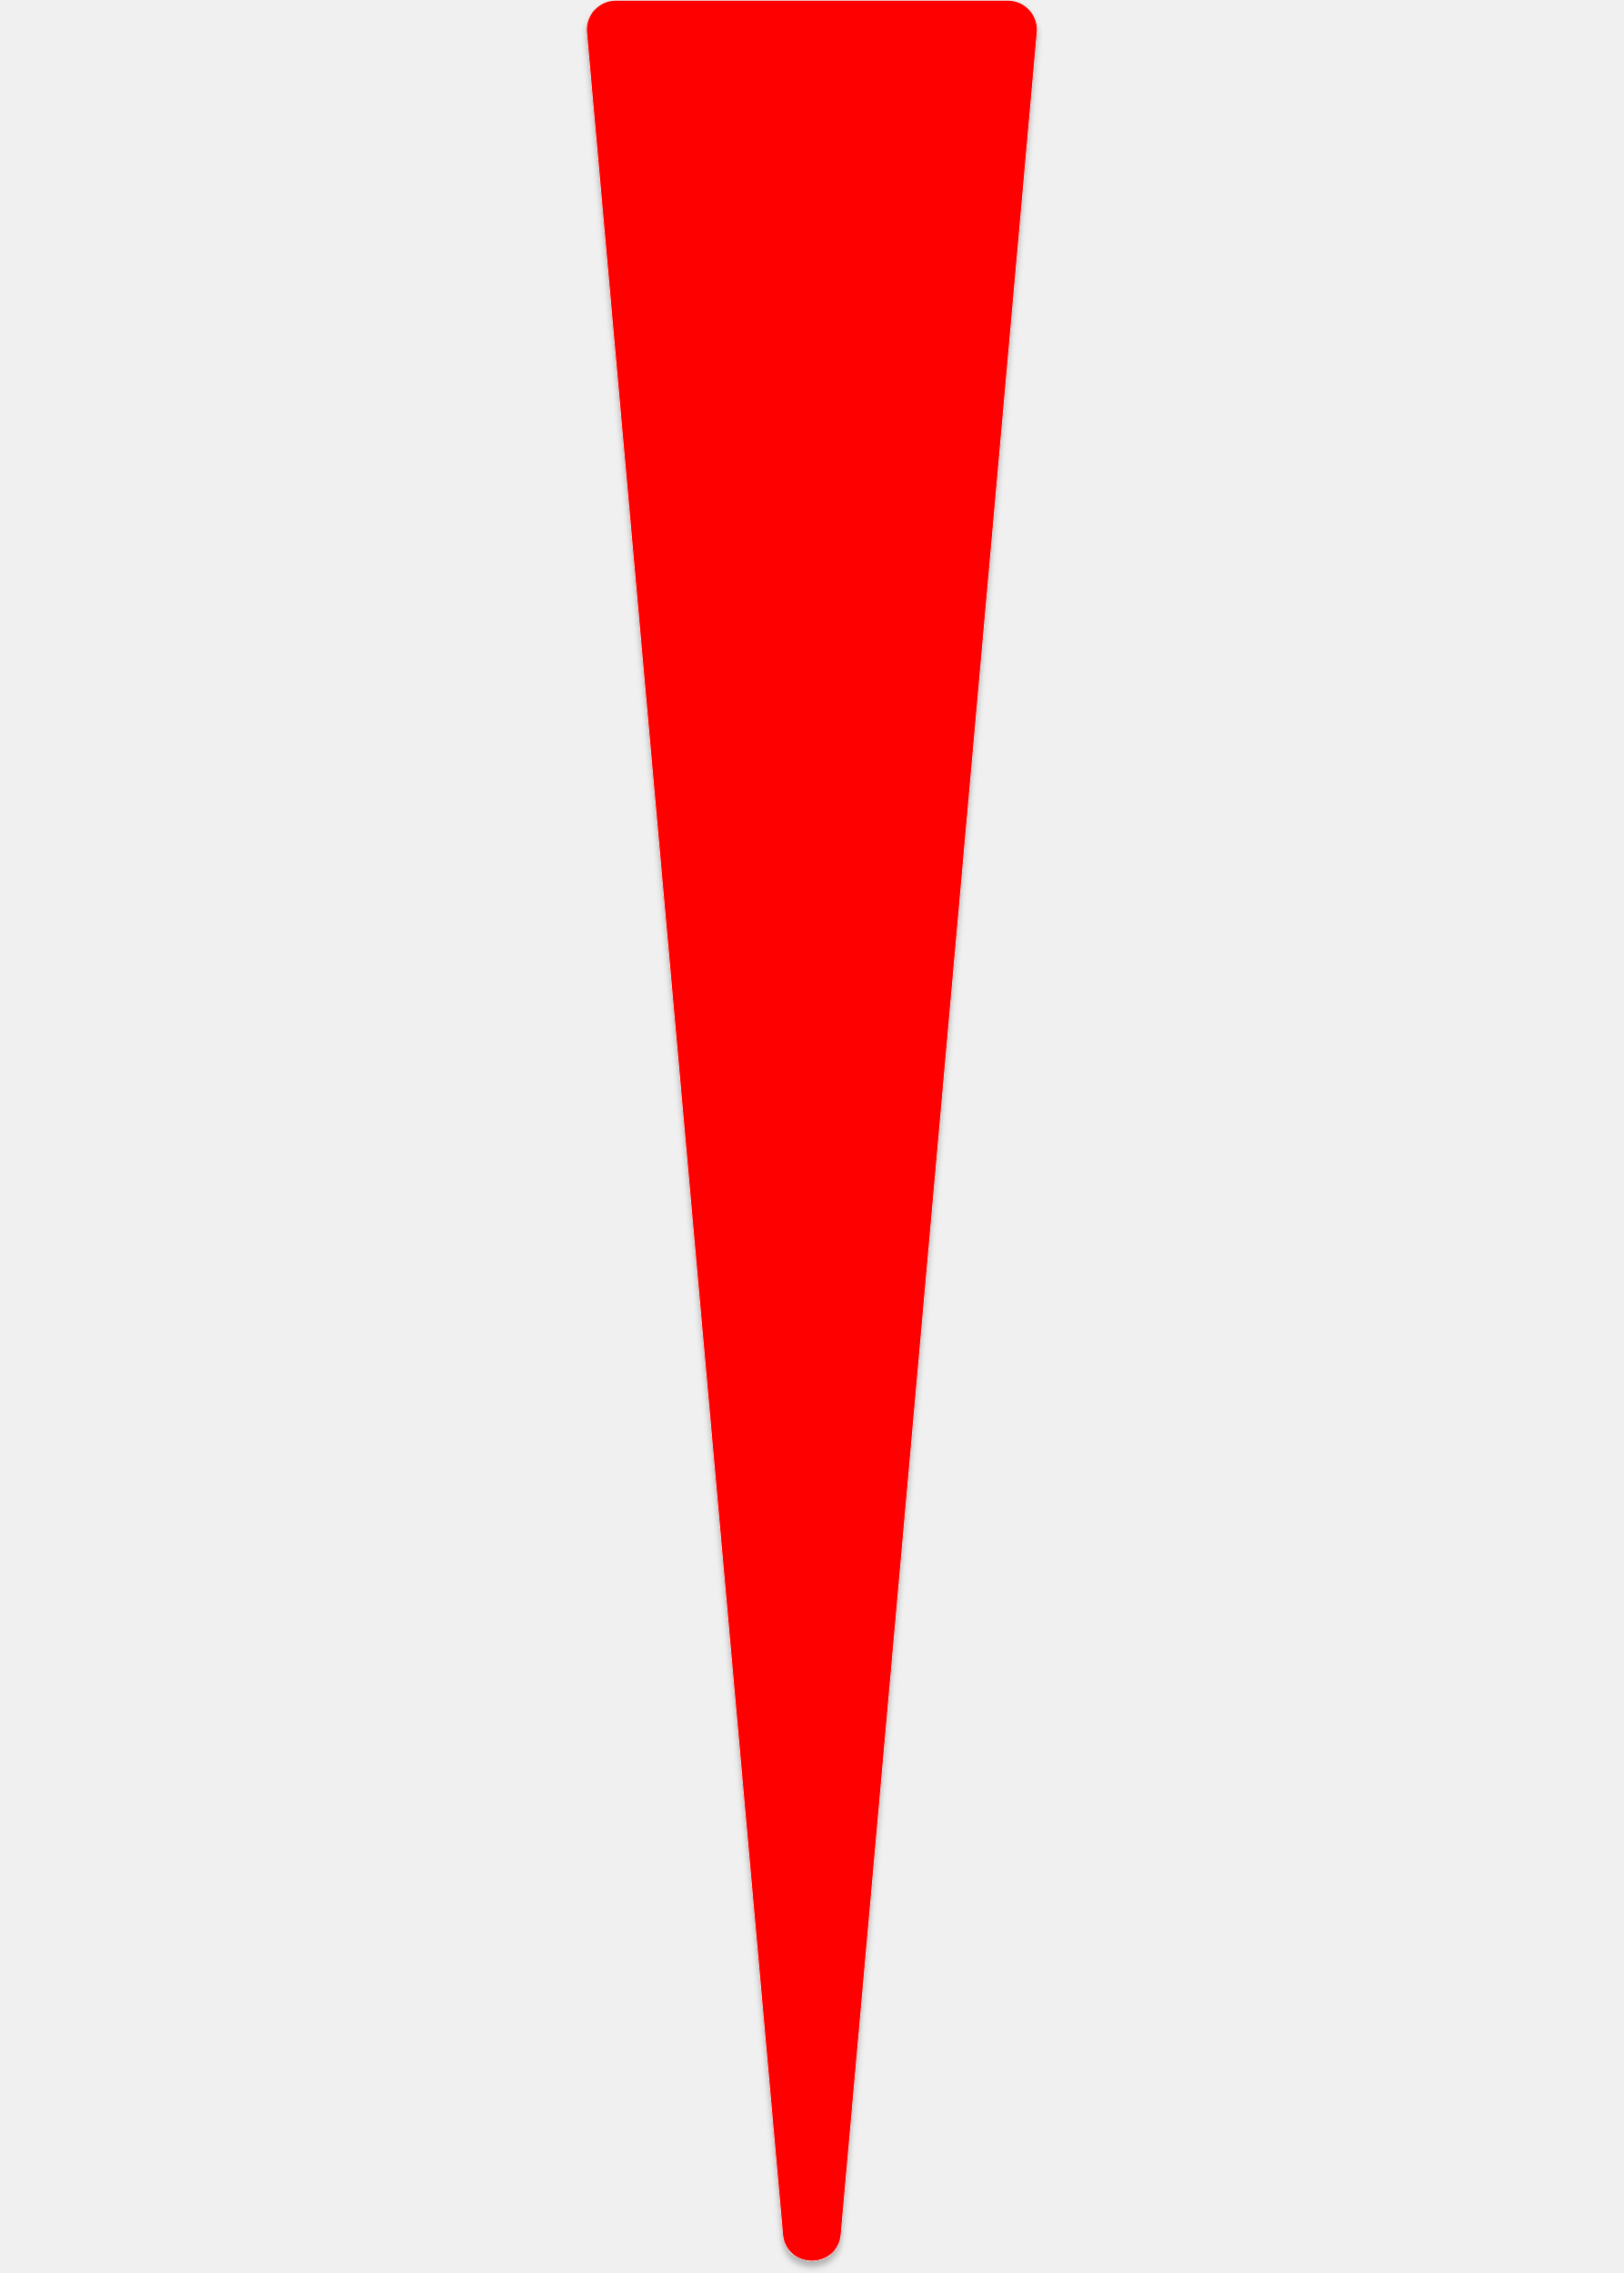
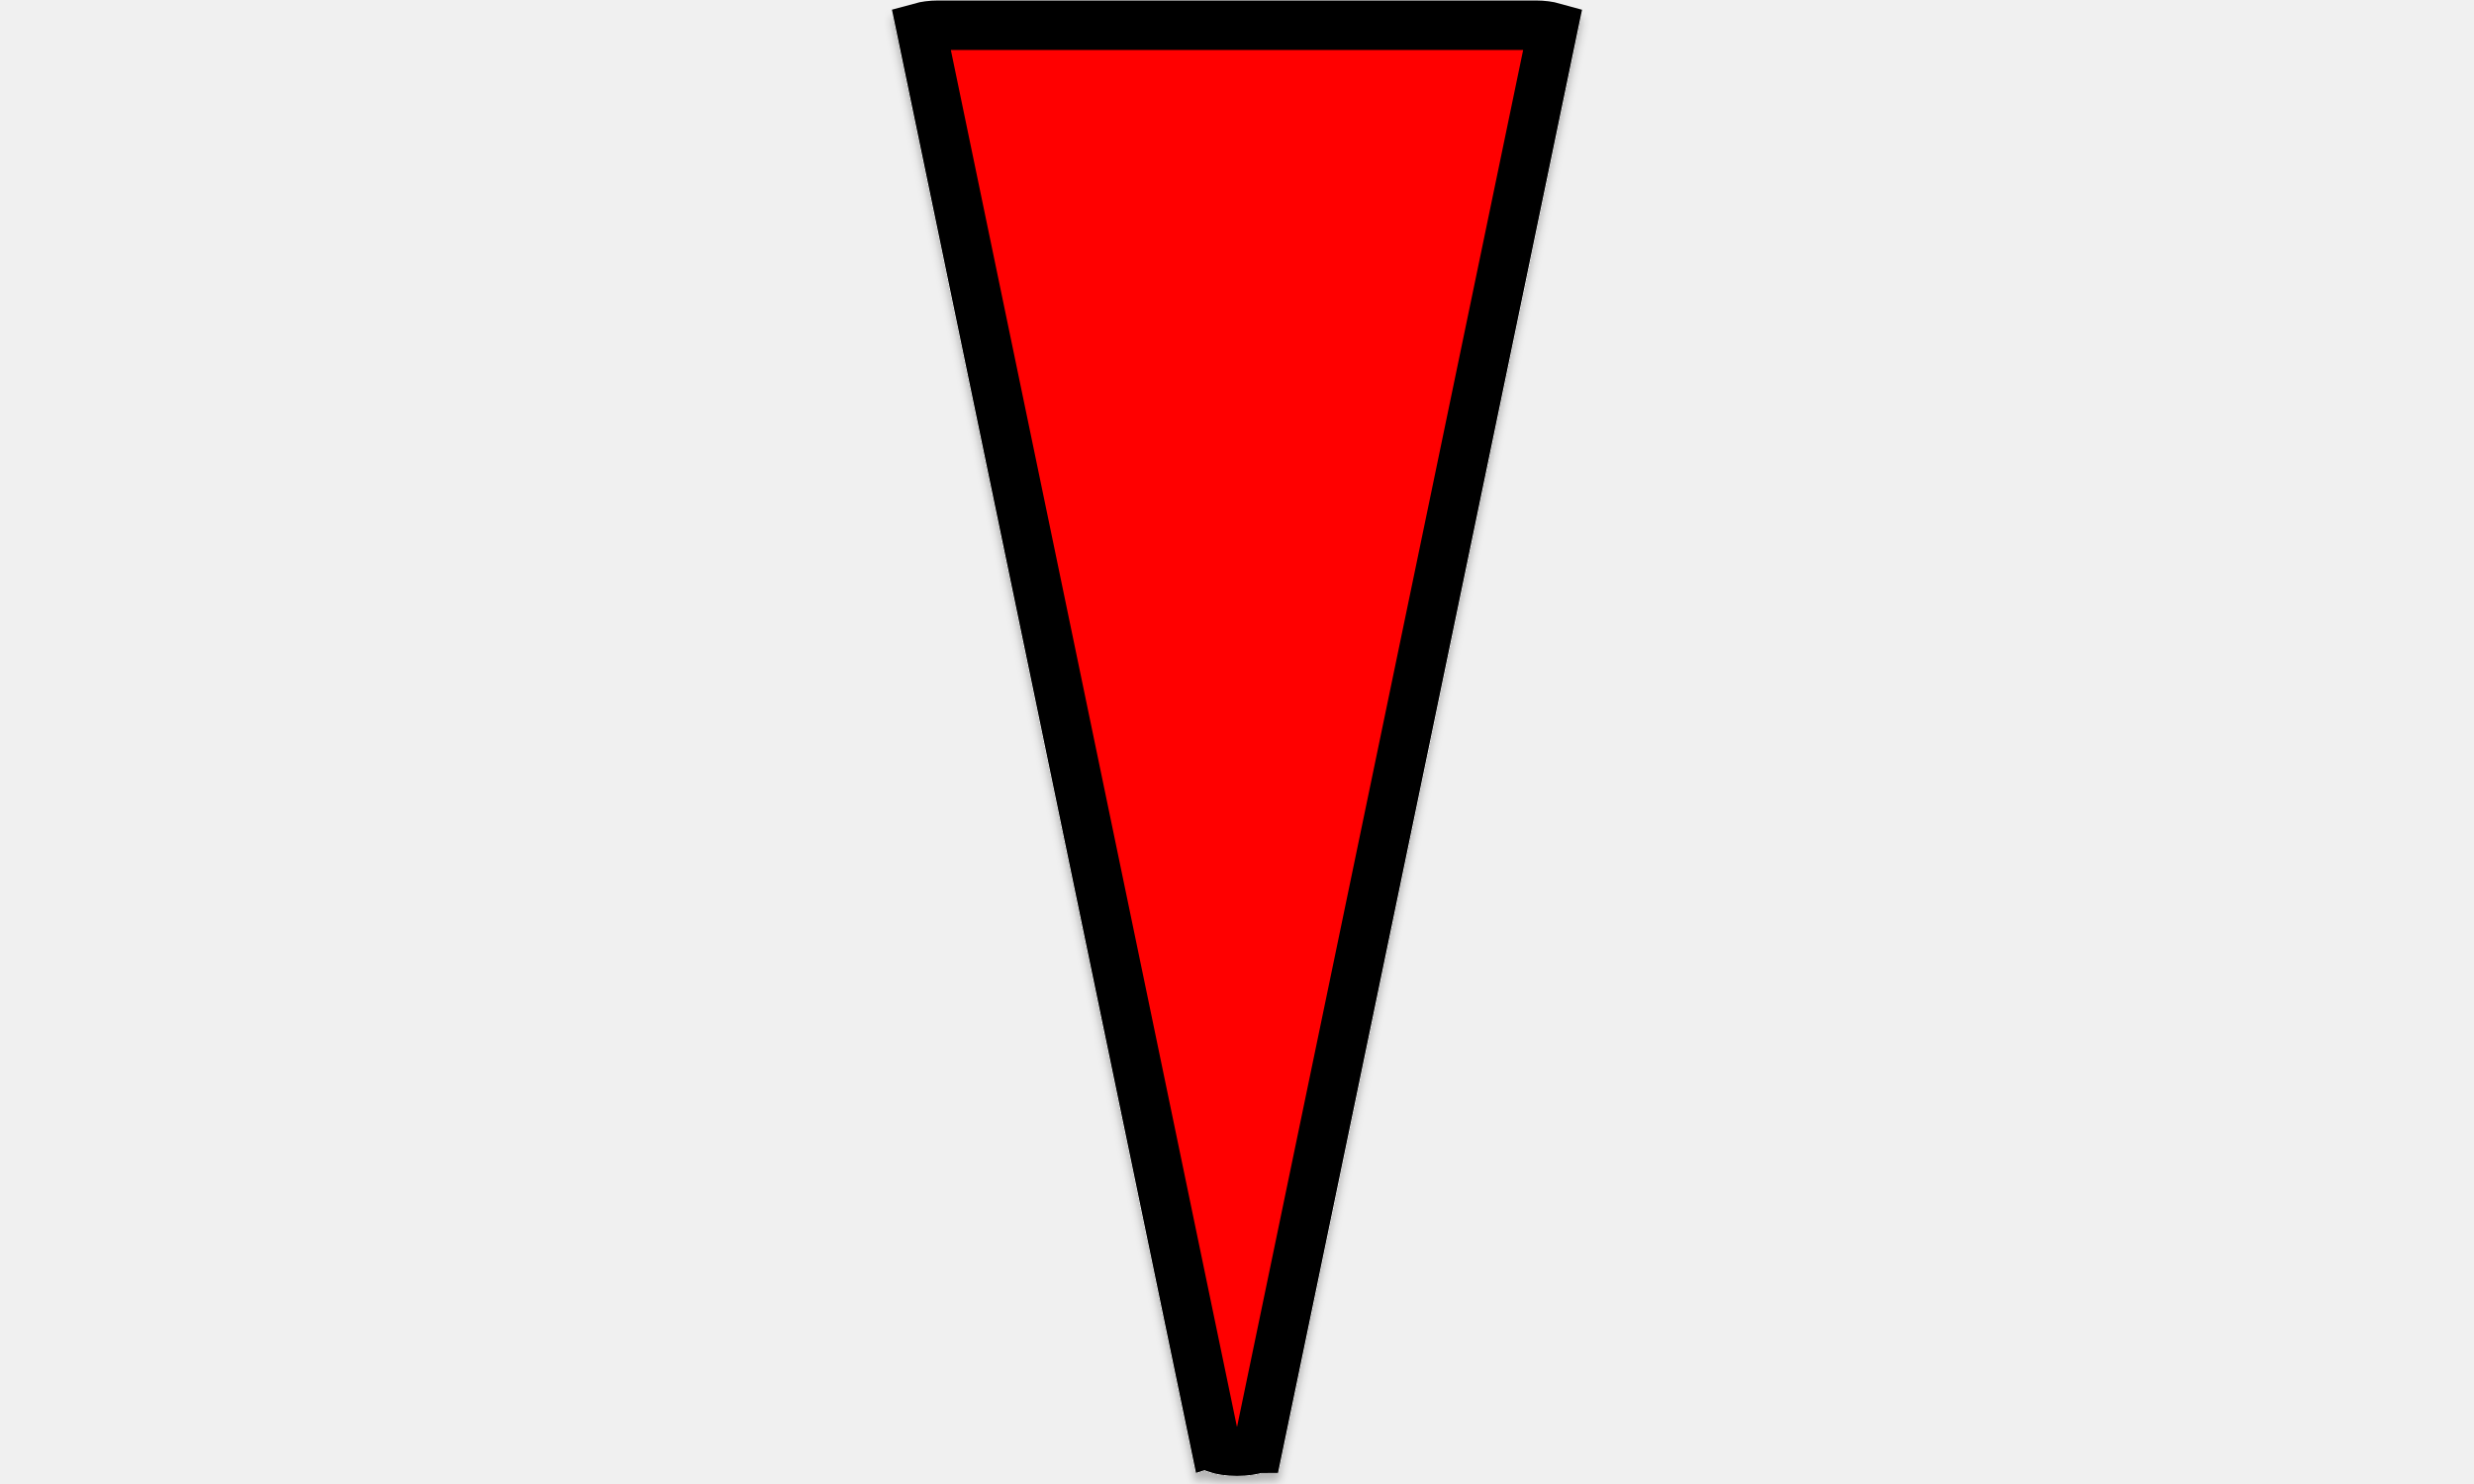
- <svg xmlns="http://www.w3.org/2000/svg" width="50" height="70" viewBox="0 0 319 1569" fill="none">
-   <g filter="url(#filter0_d_1906_4450)">
-     <path d="M179.421 1542.24C177.257 1566.55 141.742 1566.55 139.579 1542.24L4.255 22.273C3.213 10.574 12.43 0.5 24.176 0.5L294.824 0.5C306.57 0.5 315.787 10.574 314.745 22.274L179.421 1542.24Z" fill="#FF0000" />
+ <svg xmlns="http://www.w3.org/2000/svg" width="50" height="30" viewBox="0 0 50 30" fill="none">
+   <g clip-path="url(#clip0_110_2)">
+     <g filter="url(#filter0_d_110_2)">
+       <path d="M25.422 29.277C25.42 29.277 25.419 29.278 25.417 29.279C25.322 29.313 25.172 29.337 25 29.337C24.829 29.337 24.678 29.313 24.584 29.279C24.582 29.278 24.58 29.277 24.578 29.277L18.611 0.553C18.698 0.529 18.818 0.51 18.963 0.51L31.038 0.51C31.183 0.51 31.303 0.529 31.389 0.553L25.422 29.277ZM31.437 0.324L31.437 0.324L31.437 0.324ZM25.399 29.387C25.399 29.387 25.399 29.387 25.399 29.387L25.399 29.387L25.399 29.387Z" fill="#FF0000" stroke="black" />
+     </g>
  </g>
  <defs>
-     <filter id="filter0_d_1906_4450" x="0.174" y="0.5" width="318.651" height="1567.97" filterUnits="userSpaceOnUse" color-interpolation-filters="sRGB">
+     <filter id="filter0_d_110_2" x="17.892" y="0.01" width="14.216" height="30.184" filterUnits="userSpaceOnUse" color-interpolation-filters="sRGB">
      <feFlood flood-opacity="0" result="BackgroundImageFix" />
      <feColorMatrix in="SourceAlpha" type="matrix" values="0 0 0 0 0 0 0 0 0 0 0 0 0 0 0 0 0 0 127 0" result="hardAlpha" />
-       <feOffset dy="4" />
-       <feGaussianBlur stdDeviation="2" />
+       <feOffset dy="0.178" />
+       <feGaussianBlur stdDeviation="0.089" />
      <feComposite in2="hardAlpha" operator="out" />
      <feColorMatrix type="matrix" values="0 0 0 0 0 0 0 0 0 0 0 0 0 0 0 0 0 0 0.25 0" />
-       <feBlend mode="normal" in2="BackgroundImageFix" result="effect1_dropShadow_1906_4450" />
-       <feBlend mode="normal" in="SourceGraphic" in2="effect1_dropShadow_1906_4450" result="shape" />
+       <feBlend mode="normal" in2="BackgroundImageFix" result="effect1_dropShadow_110_2" />
+       <feBlend mode="normal" in="SourceGraphic" in2="effect1_dropShadow_110_2" result="shape" />
    </filter>
+     <clipPath id="clip0_110_2">
+       <rect width="50" height="30" fill="white" />
+     </clipPath>
  </defs>
</svg>
